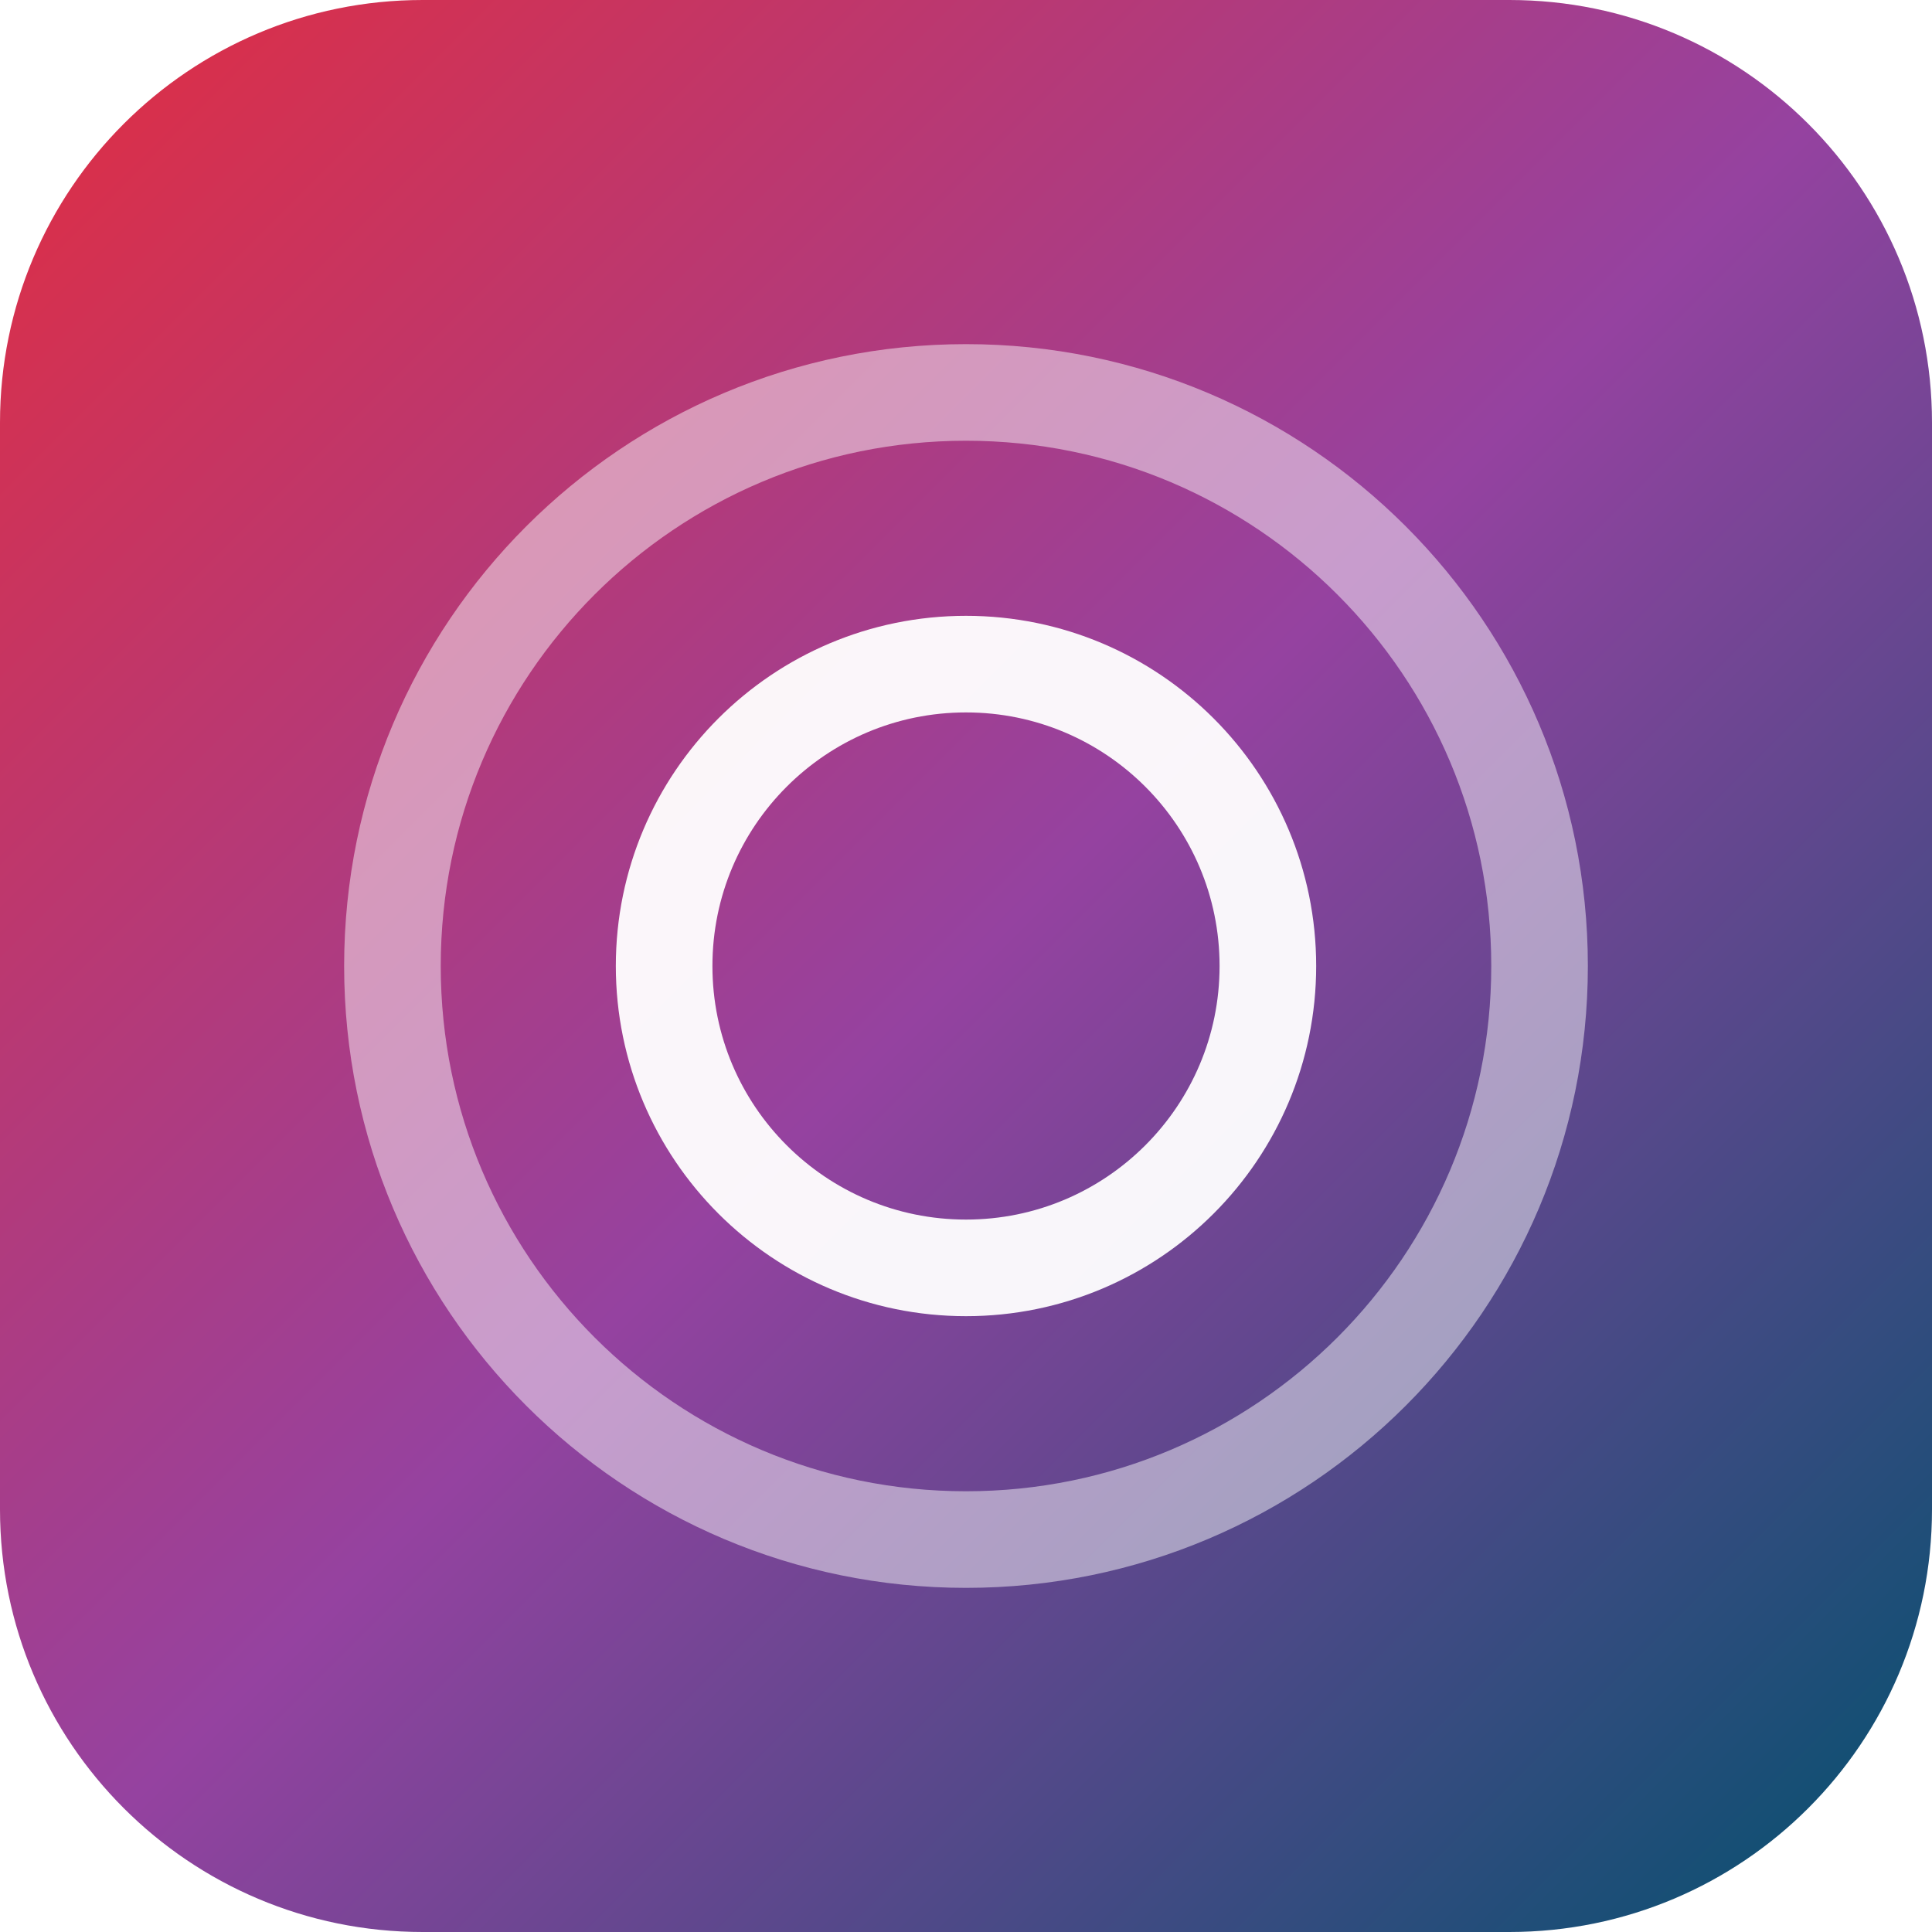
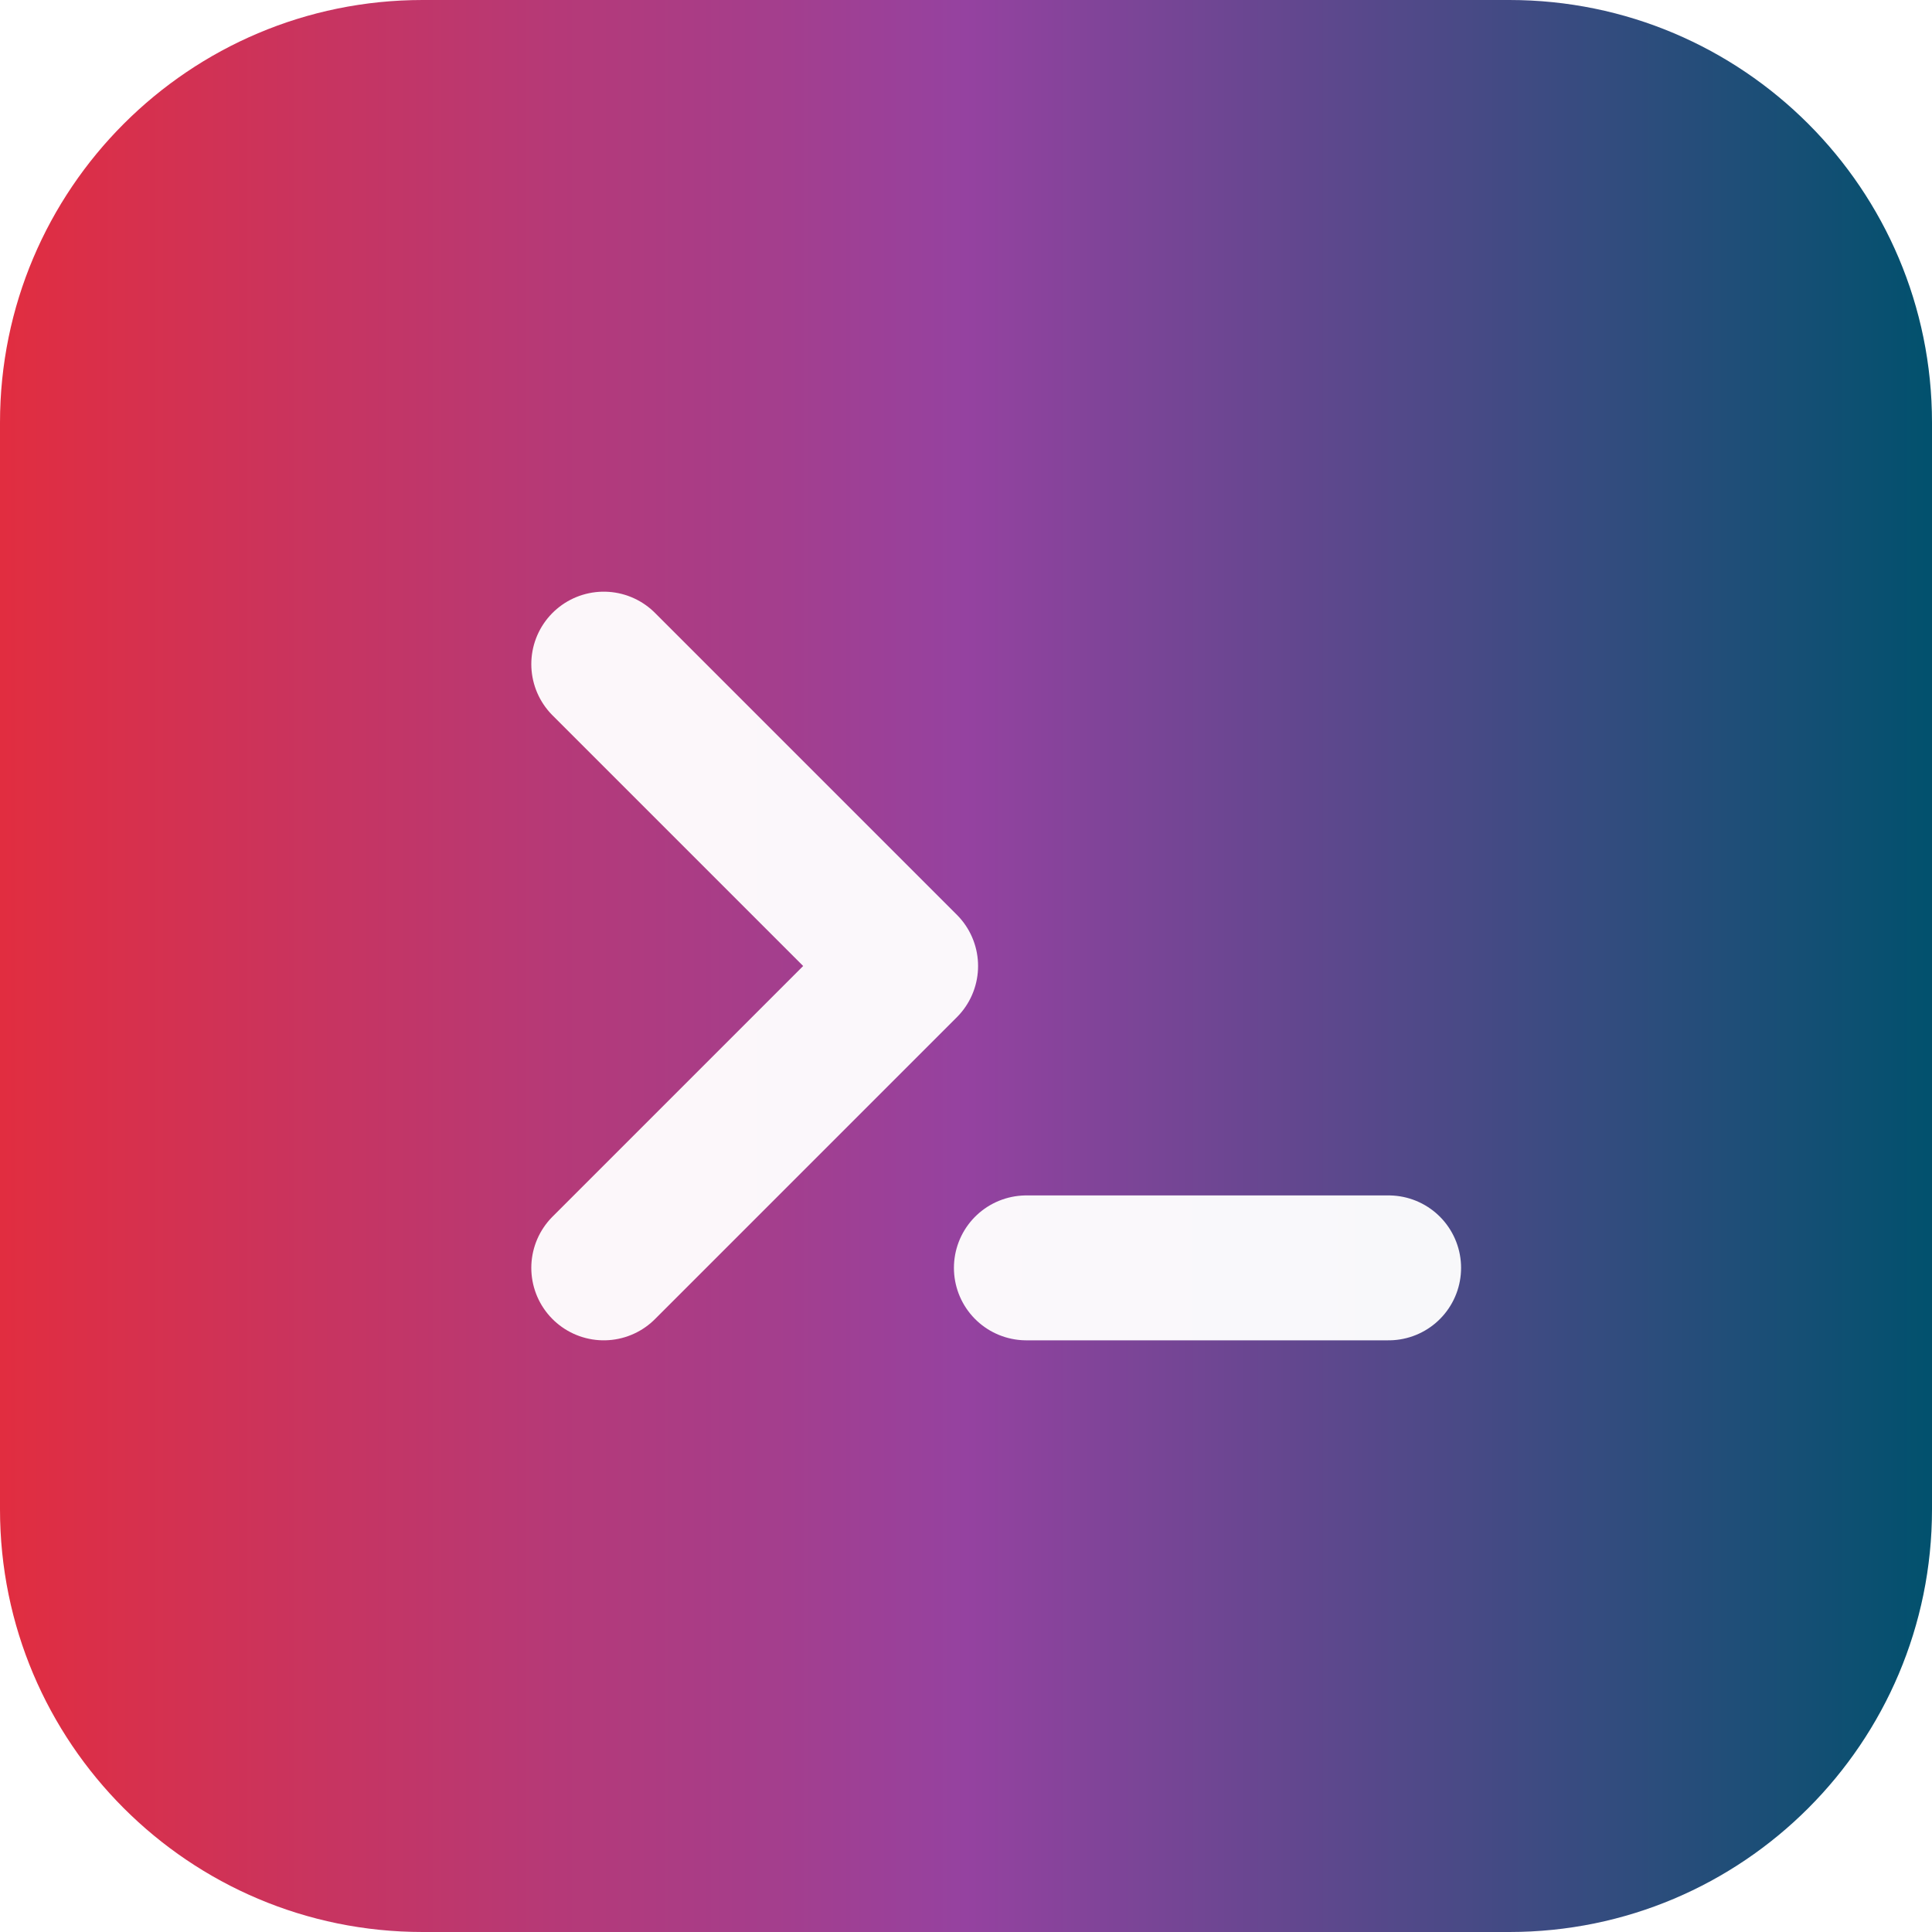
<svg xmlns="http://www.w3.org/2000/svg" viewBox="0 0 32 32">
  <defs>
-     <linearGradient id="g" x1="0%" y1="0%" x2="100%" y2="100%">
+     <linearGradient id="g" x1="0%" y1="0%" x2="100%" y2="0%">
      <stop offset="0%" stop-color="#e22d3f" />
      <stop offset="50%" stop-color="#9542a0" />
      <stop offset="100%" stop-color="#00516d" />
    </linearGradient>
  </defs>
  <rect width="32" height="32" rx="7" fill="url(#g)" />
-   <circle cx="16" cy="16" r="5" fill="none" stroke="rgba(255,255,255,0.95)" stroke-width="1.6" />
-   <circle cx="16" cy="16" r="9.5" fill="none" stroke="rgba(255,255,255,0.48)" stroke-width="1.6" />
+   <g fill="none" stroke="rgba(255,255,255,0.96)" stroke-width="2.4" stroke-linecap="round" stroke-linejoin="round">
+     <path d="M10 11 L15 16 L10 21" />
+     <path d="M17 21 L23 21" />
+   </g>
</svg>
